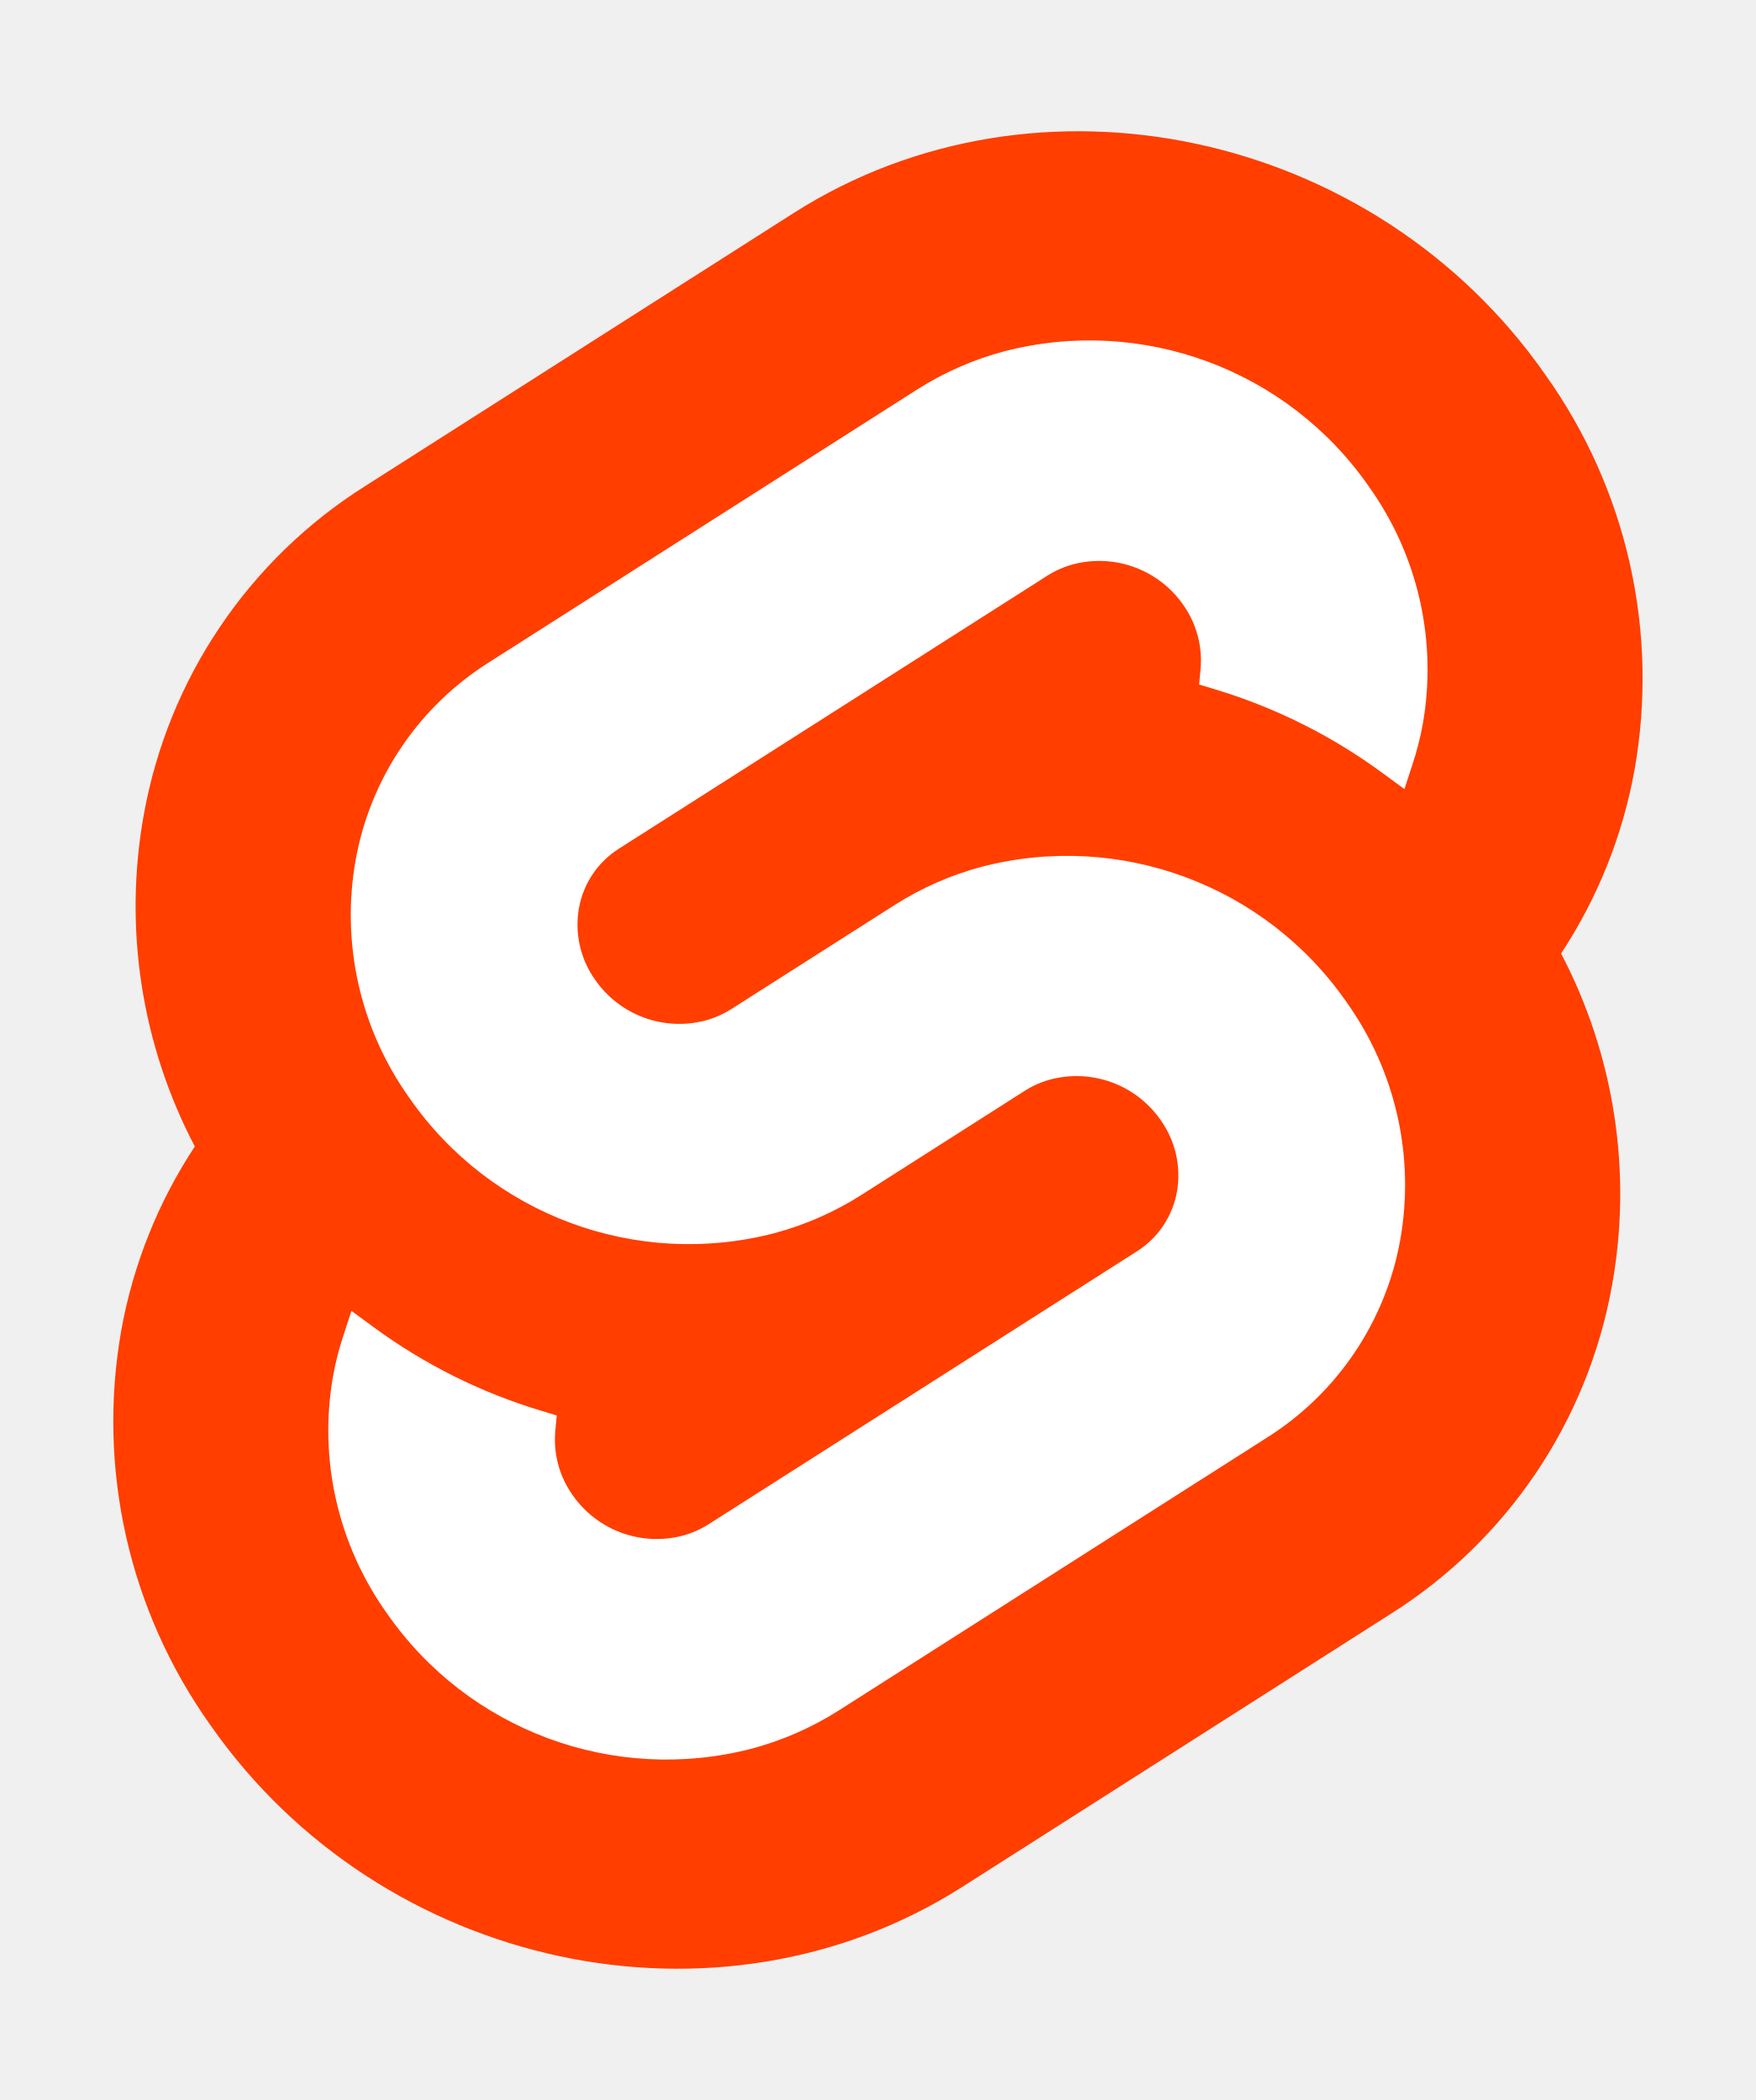
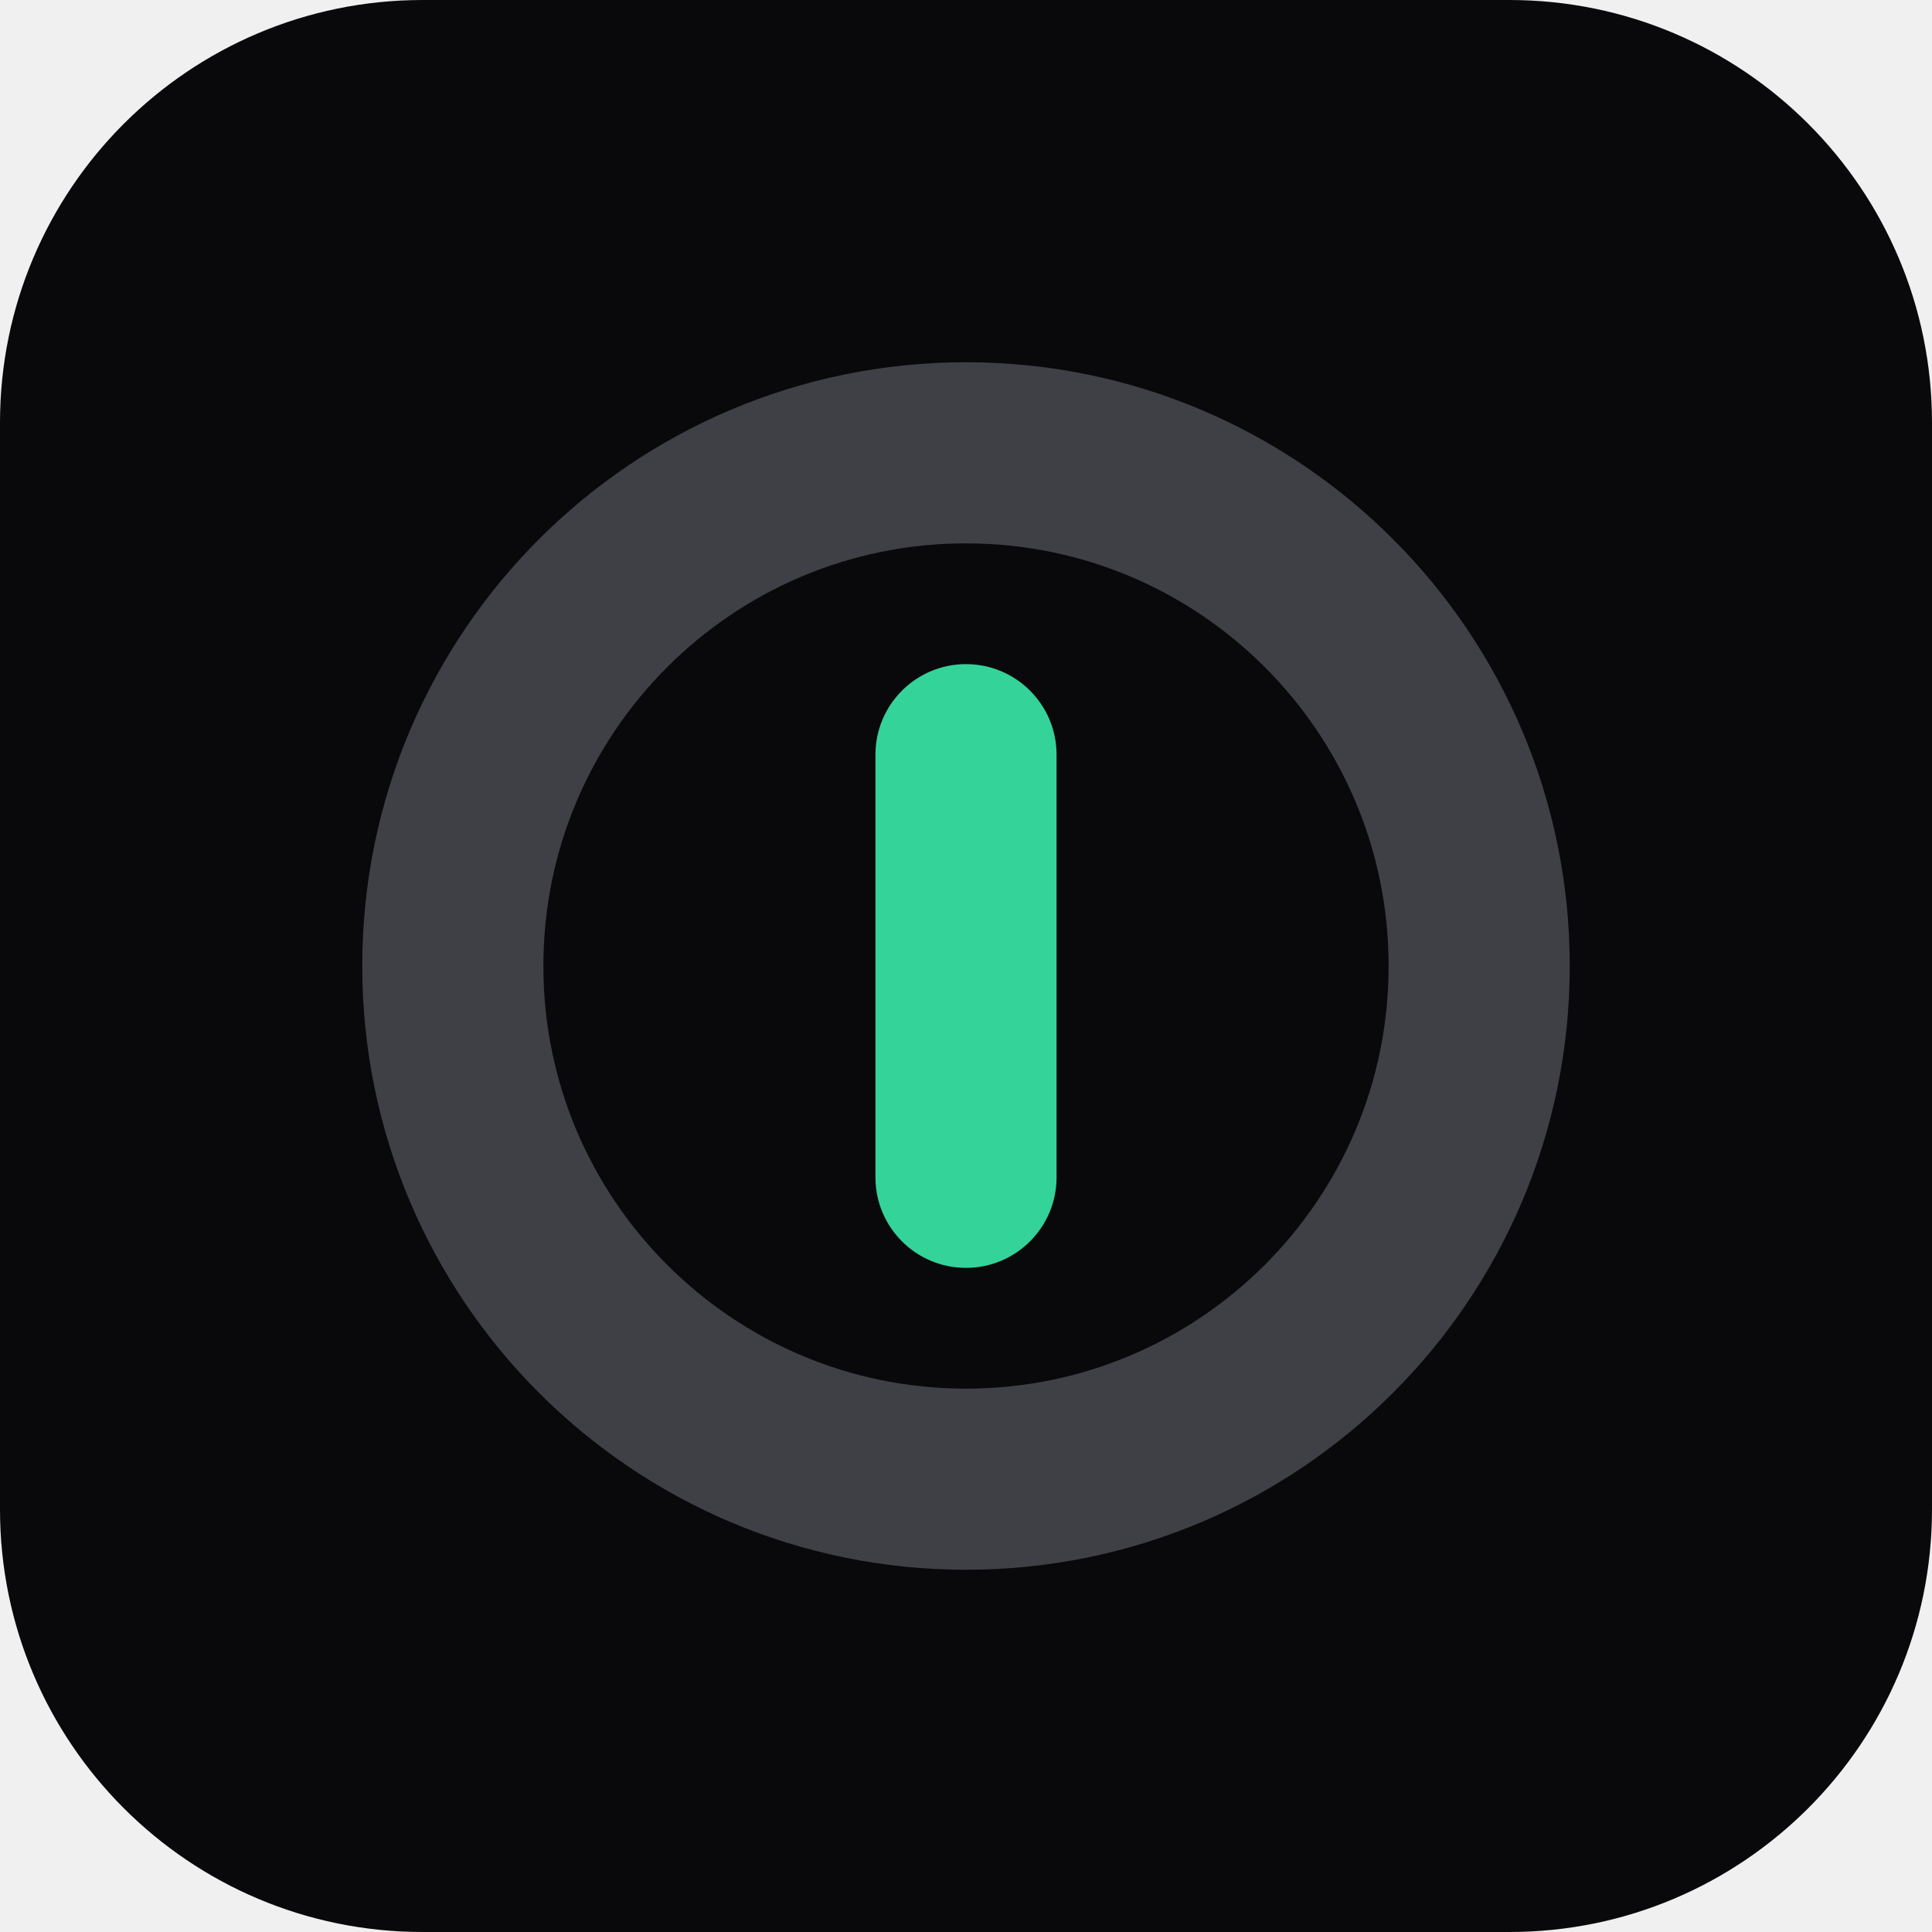
- <svg xmlns="http://www.w3.org/2000/svg" width="107" height="128" viewBox="0 0 107 128">
-   <path d="M94.157 22.819c-10.4-14.885-30.94-19.297-45.792-9.835L22.282 29.608A29.92 29.92 0 0 0 8.764 49.65a31.5 31.5 0 0 0 3.108 20.231 30 30 0 0 0-4.477 11.183 31.9 31.9 0 0 0 5.448 24.116c10.402 14.887 30.942 19.297 45.791 9.835l26.083-16.624A29.92 29.92 0 0 0 98.235 78.35a31.53 31.53 0 0 0-3.105-20.232 30 30 0 0 0 4.474-11.182 31.88 31.88 0 0 0-5.447-24.116" style="fill:#ff3e00" />
-   <path d="M45.817 106.582a20.72 20.72 0 0 1-22.237-8.243 19.17 19.17 0 0 1-3.277-14.503 18 18 0 0 1 .624-2.435l.49-1.498 1.337.981a33.6 33.6 0 0 0 10.203 5.098l.97.294-.09.968a5.85 5.85 0 0 0 1.052 3.878 6.24 6.24 0 0 0 6.695 2.485 5.8 5.8 0 0 0 1.603-.704L69.27 76.28a5.43 5.43 0 0 0 2.45-3.631 5.8 5.8 0 0 0-.987-4.371 6.24 6.24 0 0 0-6.698-2.487 5.7 5.7 0 0 0-1.6.704l-9.953 6.345a19 19 0 0 1-5.296 2.326 20.72 20.72 0 0 1-22.237-8.243 19.17 19.17 0 0 1-3.277-14.502 17.99 17.99 0 0 1 8.13-12.052l26.081-16.623a19 19 0 0 1 5.3-2.329 20.72 20.72 0 0 1 22.237 8.243 19.17 19.17 0 0 1 3.277 14.503 18 18 0 0 1-.624 2.435l-.49 1.498-1.337-.98a33.6 33.6 0 0 0-10.203-5.1l-.97-.294.09-.968a5.86 5.86 0 0 0-1.052-3.878 6.24 6.24 0 0 0-6.696-2.485 5.8 5.8 0 0 0-1.602.704L37.73 51.72a5.42 5.42 0 0 0-2.449 3.63 5.79 5.79 0 0 0 .986 4.372 6.24 6.24 0 0 0 6.698 2.486 5.8 5.8 0 0 0 1.602-.704l9.952-6.342a19 19 0 0 1 5.295-2.328 20.72 20.72 0 0 1 22.237 8.242 19.17 19.17 0 0 1 3.277 14.503 18 18 0 0 1-8.13 12.053l-26.081 16.622a19 19 0 0 1-5.3 2.328" style="fill:#fff" />
+ <svg xmlns="http://www.w3.org/2000/svg" viewBox="0 0 32 32">
+   <rect width="32" height="32" rx="7" fill="#09090b" />
+   <circle cx="16" cy="16" r="8.5" fill="none" stroke="#3f3f46" stroke-width="3" />
+   <rect x="14.5" y="11" width="3" height="10" rx="1.5" fill="#34d399" />
</svg>
